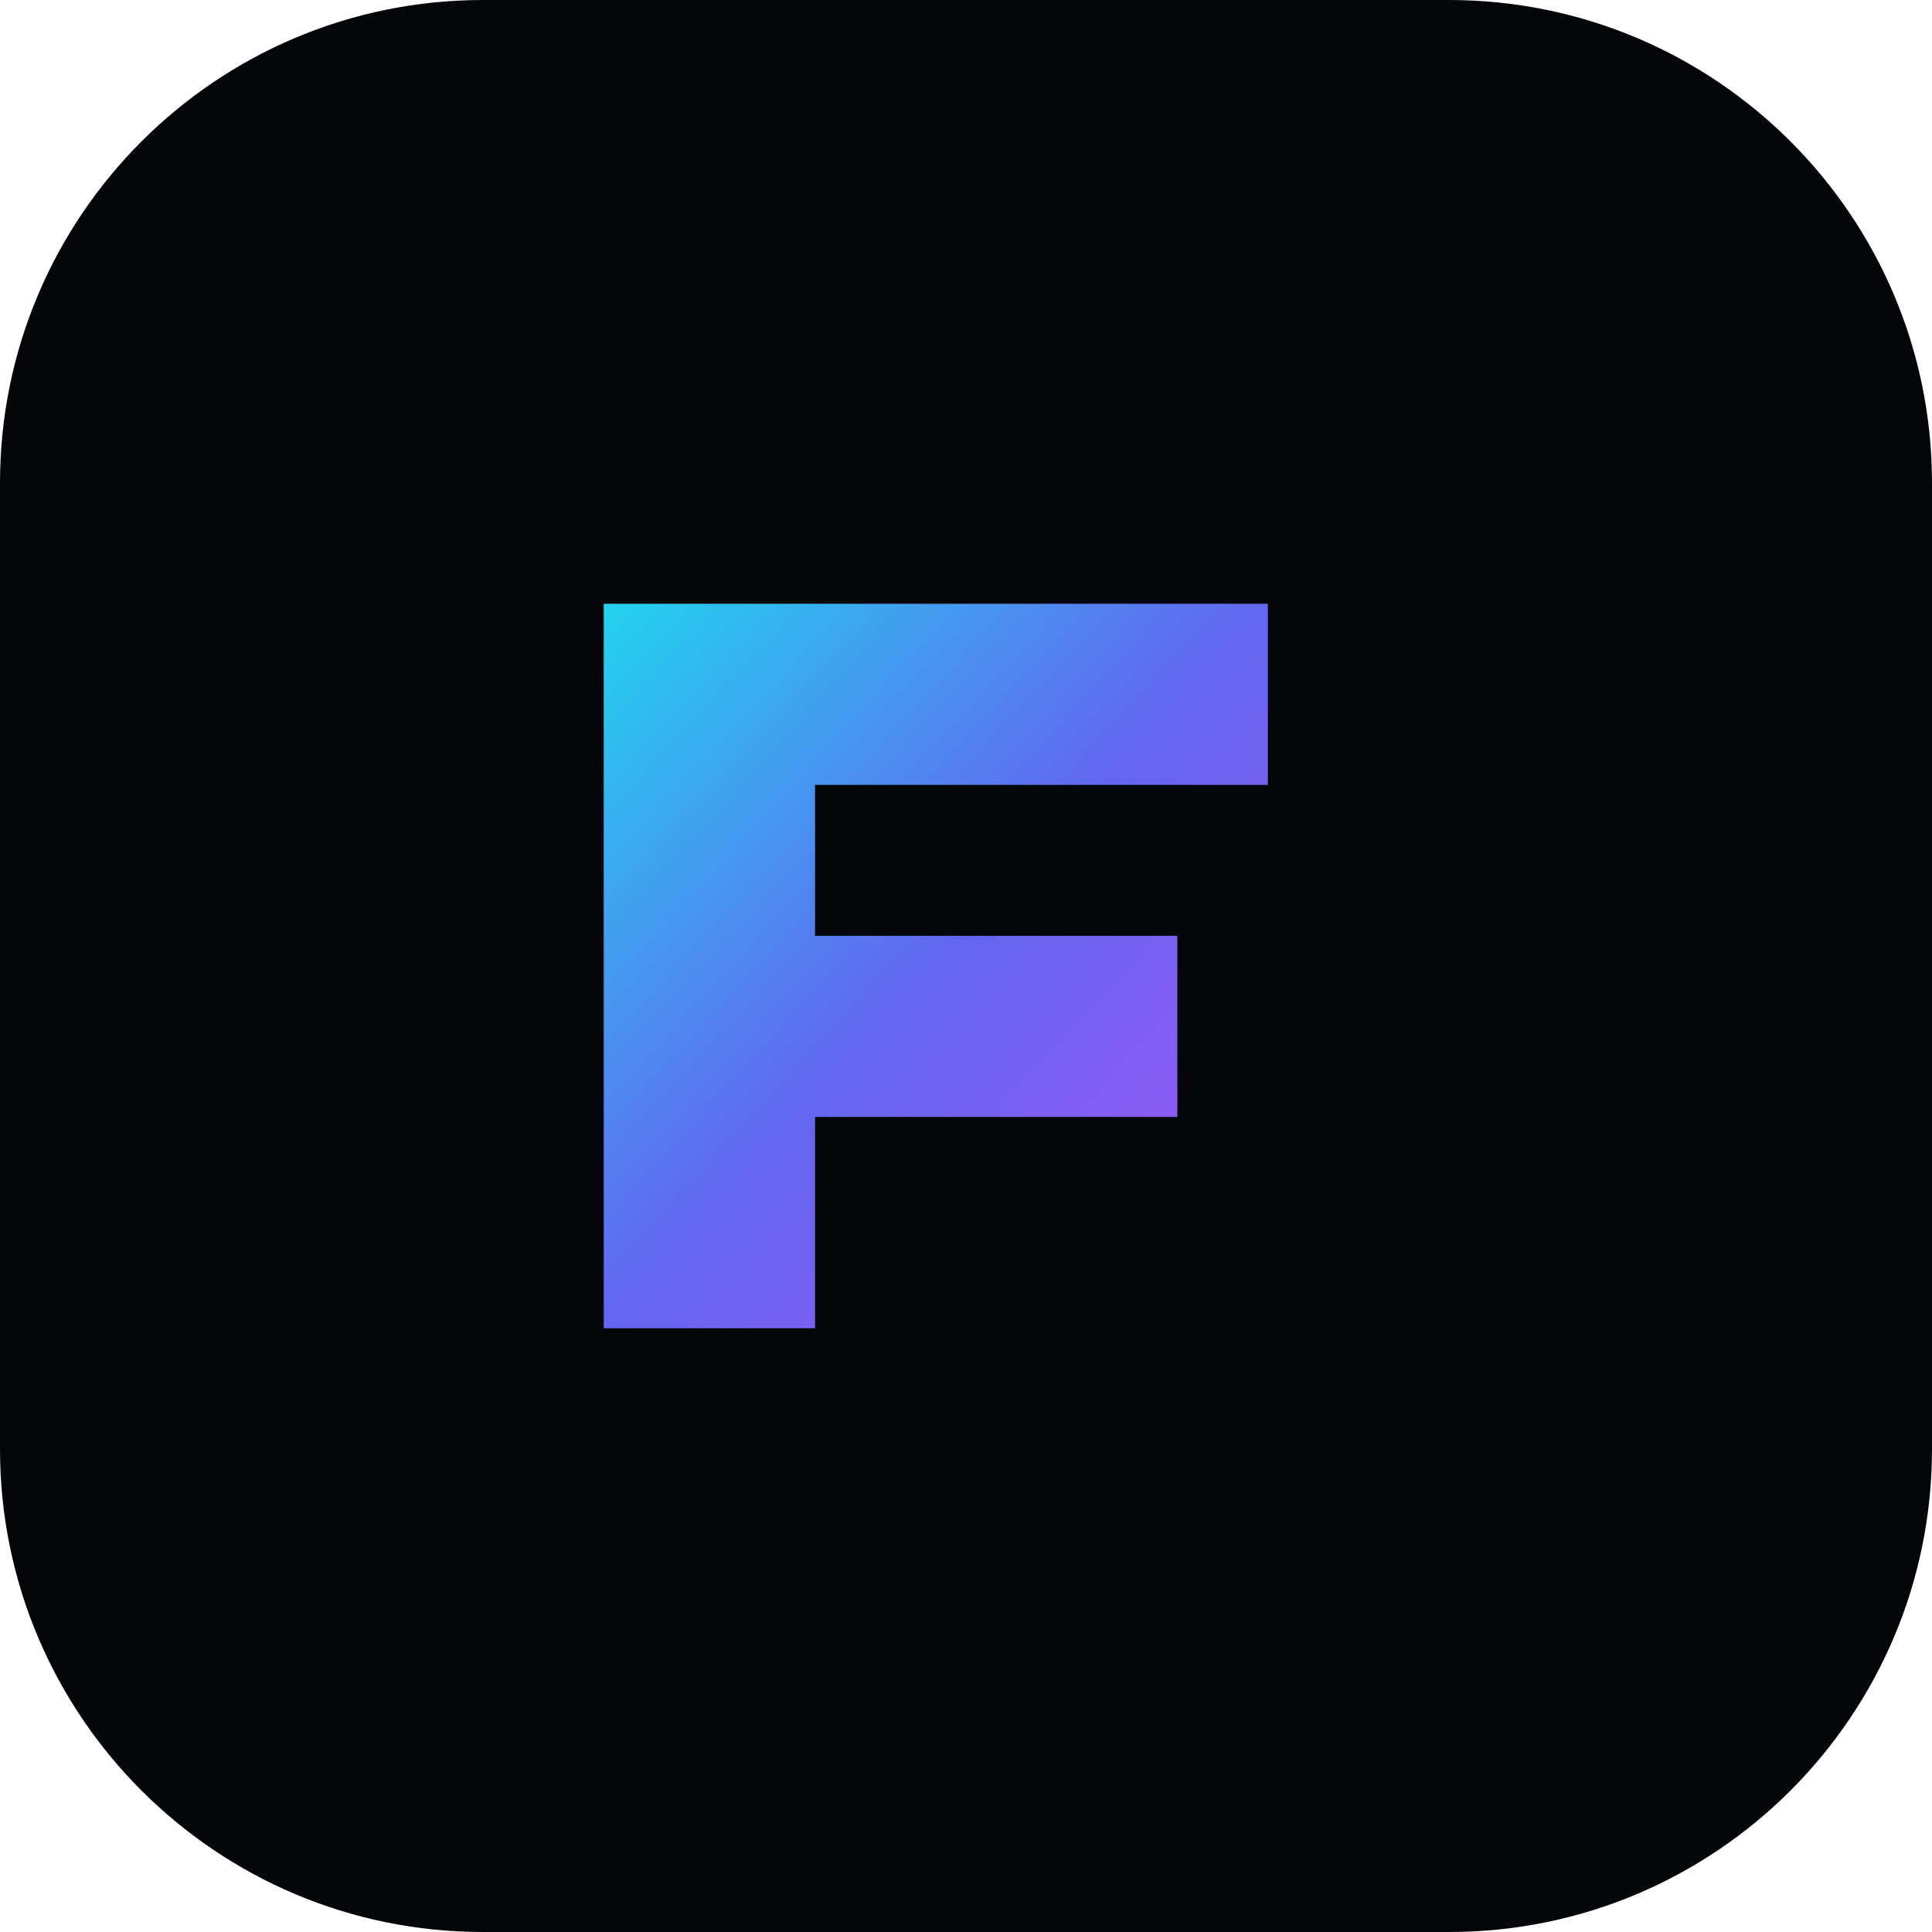
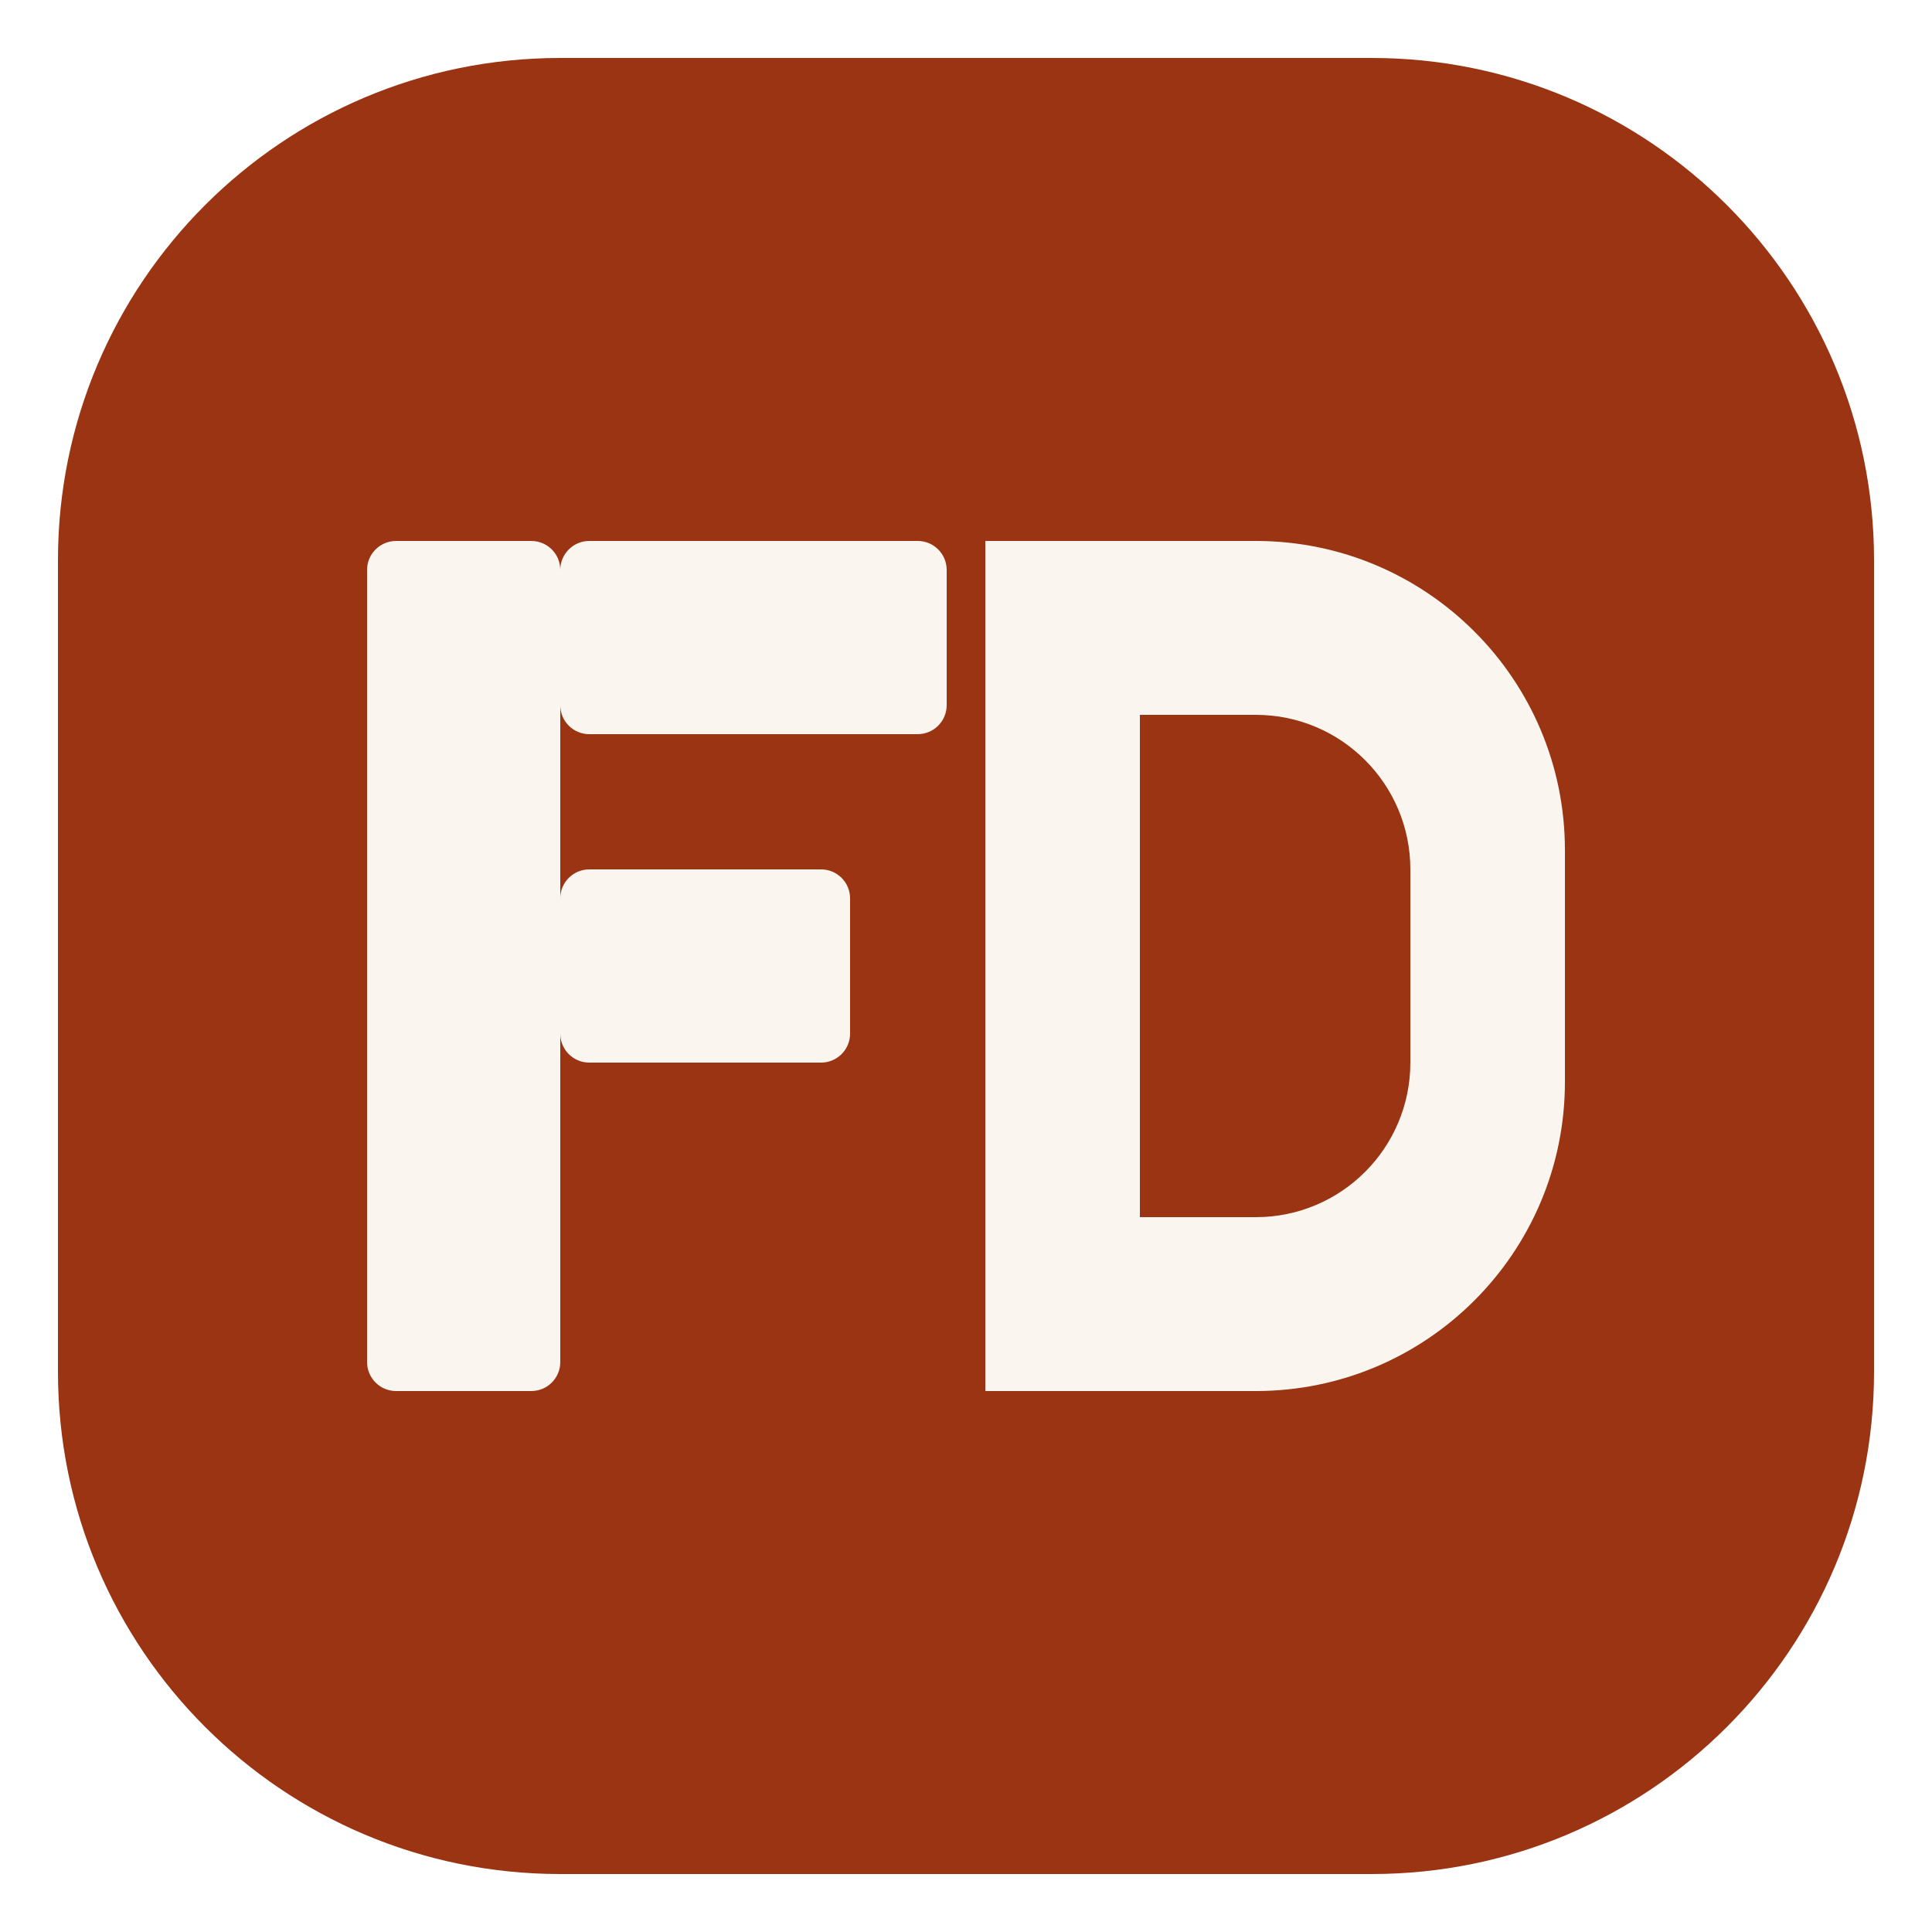
- <svg xmlns="http://www.w3.org/2000/svg" viewBox="0 0 64 64">
-   <defs>
-     <linearGradient id="g" x1="0" y1="0" x2="1" y2="1">
-       <stop offset="0" stop-color="#22D3EE" />
-       <stop offset="0.5" stop-color="#6366F1" />
-       <stop offset="1" stop-color="#A855F7" />
-     </linearGradient>
-   </defs>
-   <rect width="64" height="64" rx="16" fill="#05060A" />
-   <path d="M20 44V20h22v6H27v5h12v6H27v7z" fill="url(#g)" />
+ <svg xmlns="http://www.w3.org/2000/svg" viewBox="0 0 100 100">
+   <rect x="3" y="3" width="94" height="94" rx="26" fill="#9A3412" />
+   <g fill="#FAF6EF" transform="translate(-5,-1)">
+     <rect x="24" y="29" width="10" height="44" rx="1.5" />
+     <rect x="34" y="29" width="20" height="10" rx="1.5" />
+     <rect x="34" y="46" width="15" height="10" rx="1.5" />
+     <path fill-rule="evenodd" d="M56 29 H70 A16 16 0 0 1 86 45 V57 A16 16 0 0 1 70 73 H56 Z M64 38 H70 A8 8 0 0 1 78 46 V56 A8 8 0 0 1 70 64 H64 Z" />
+   </g>
</svg>
